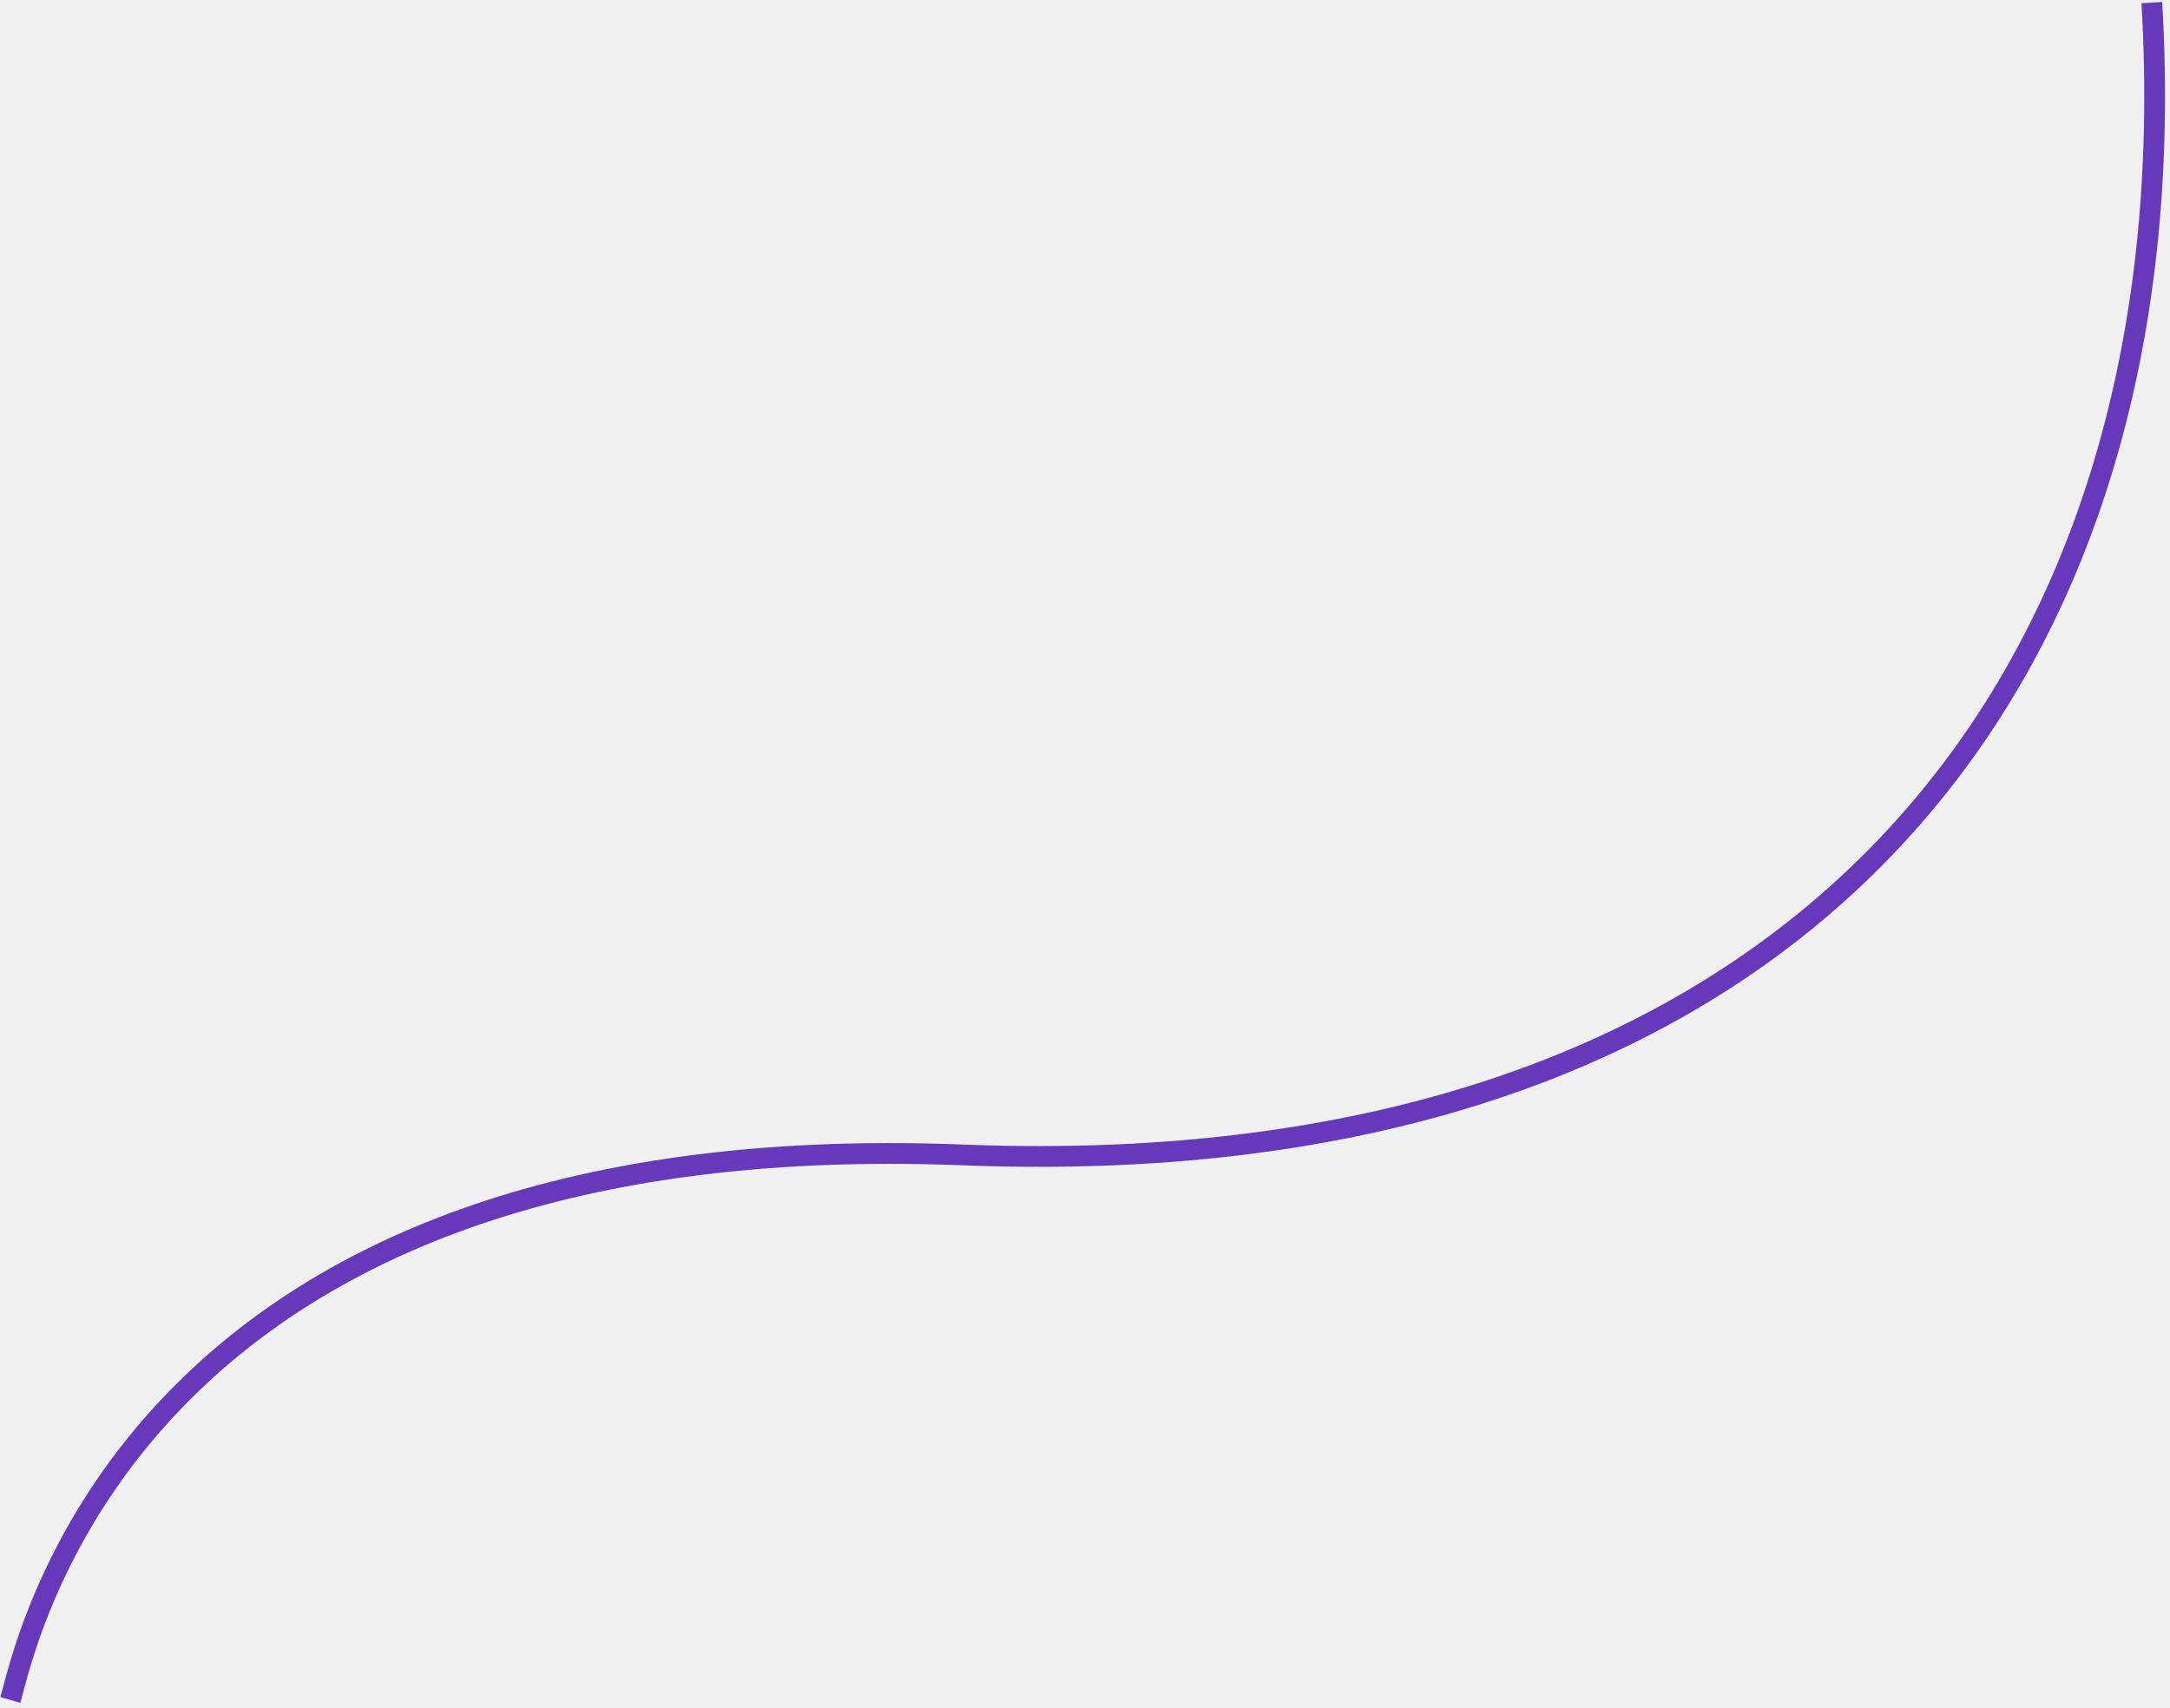
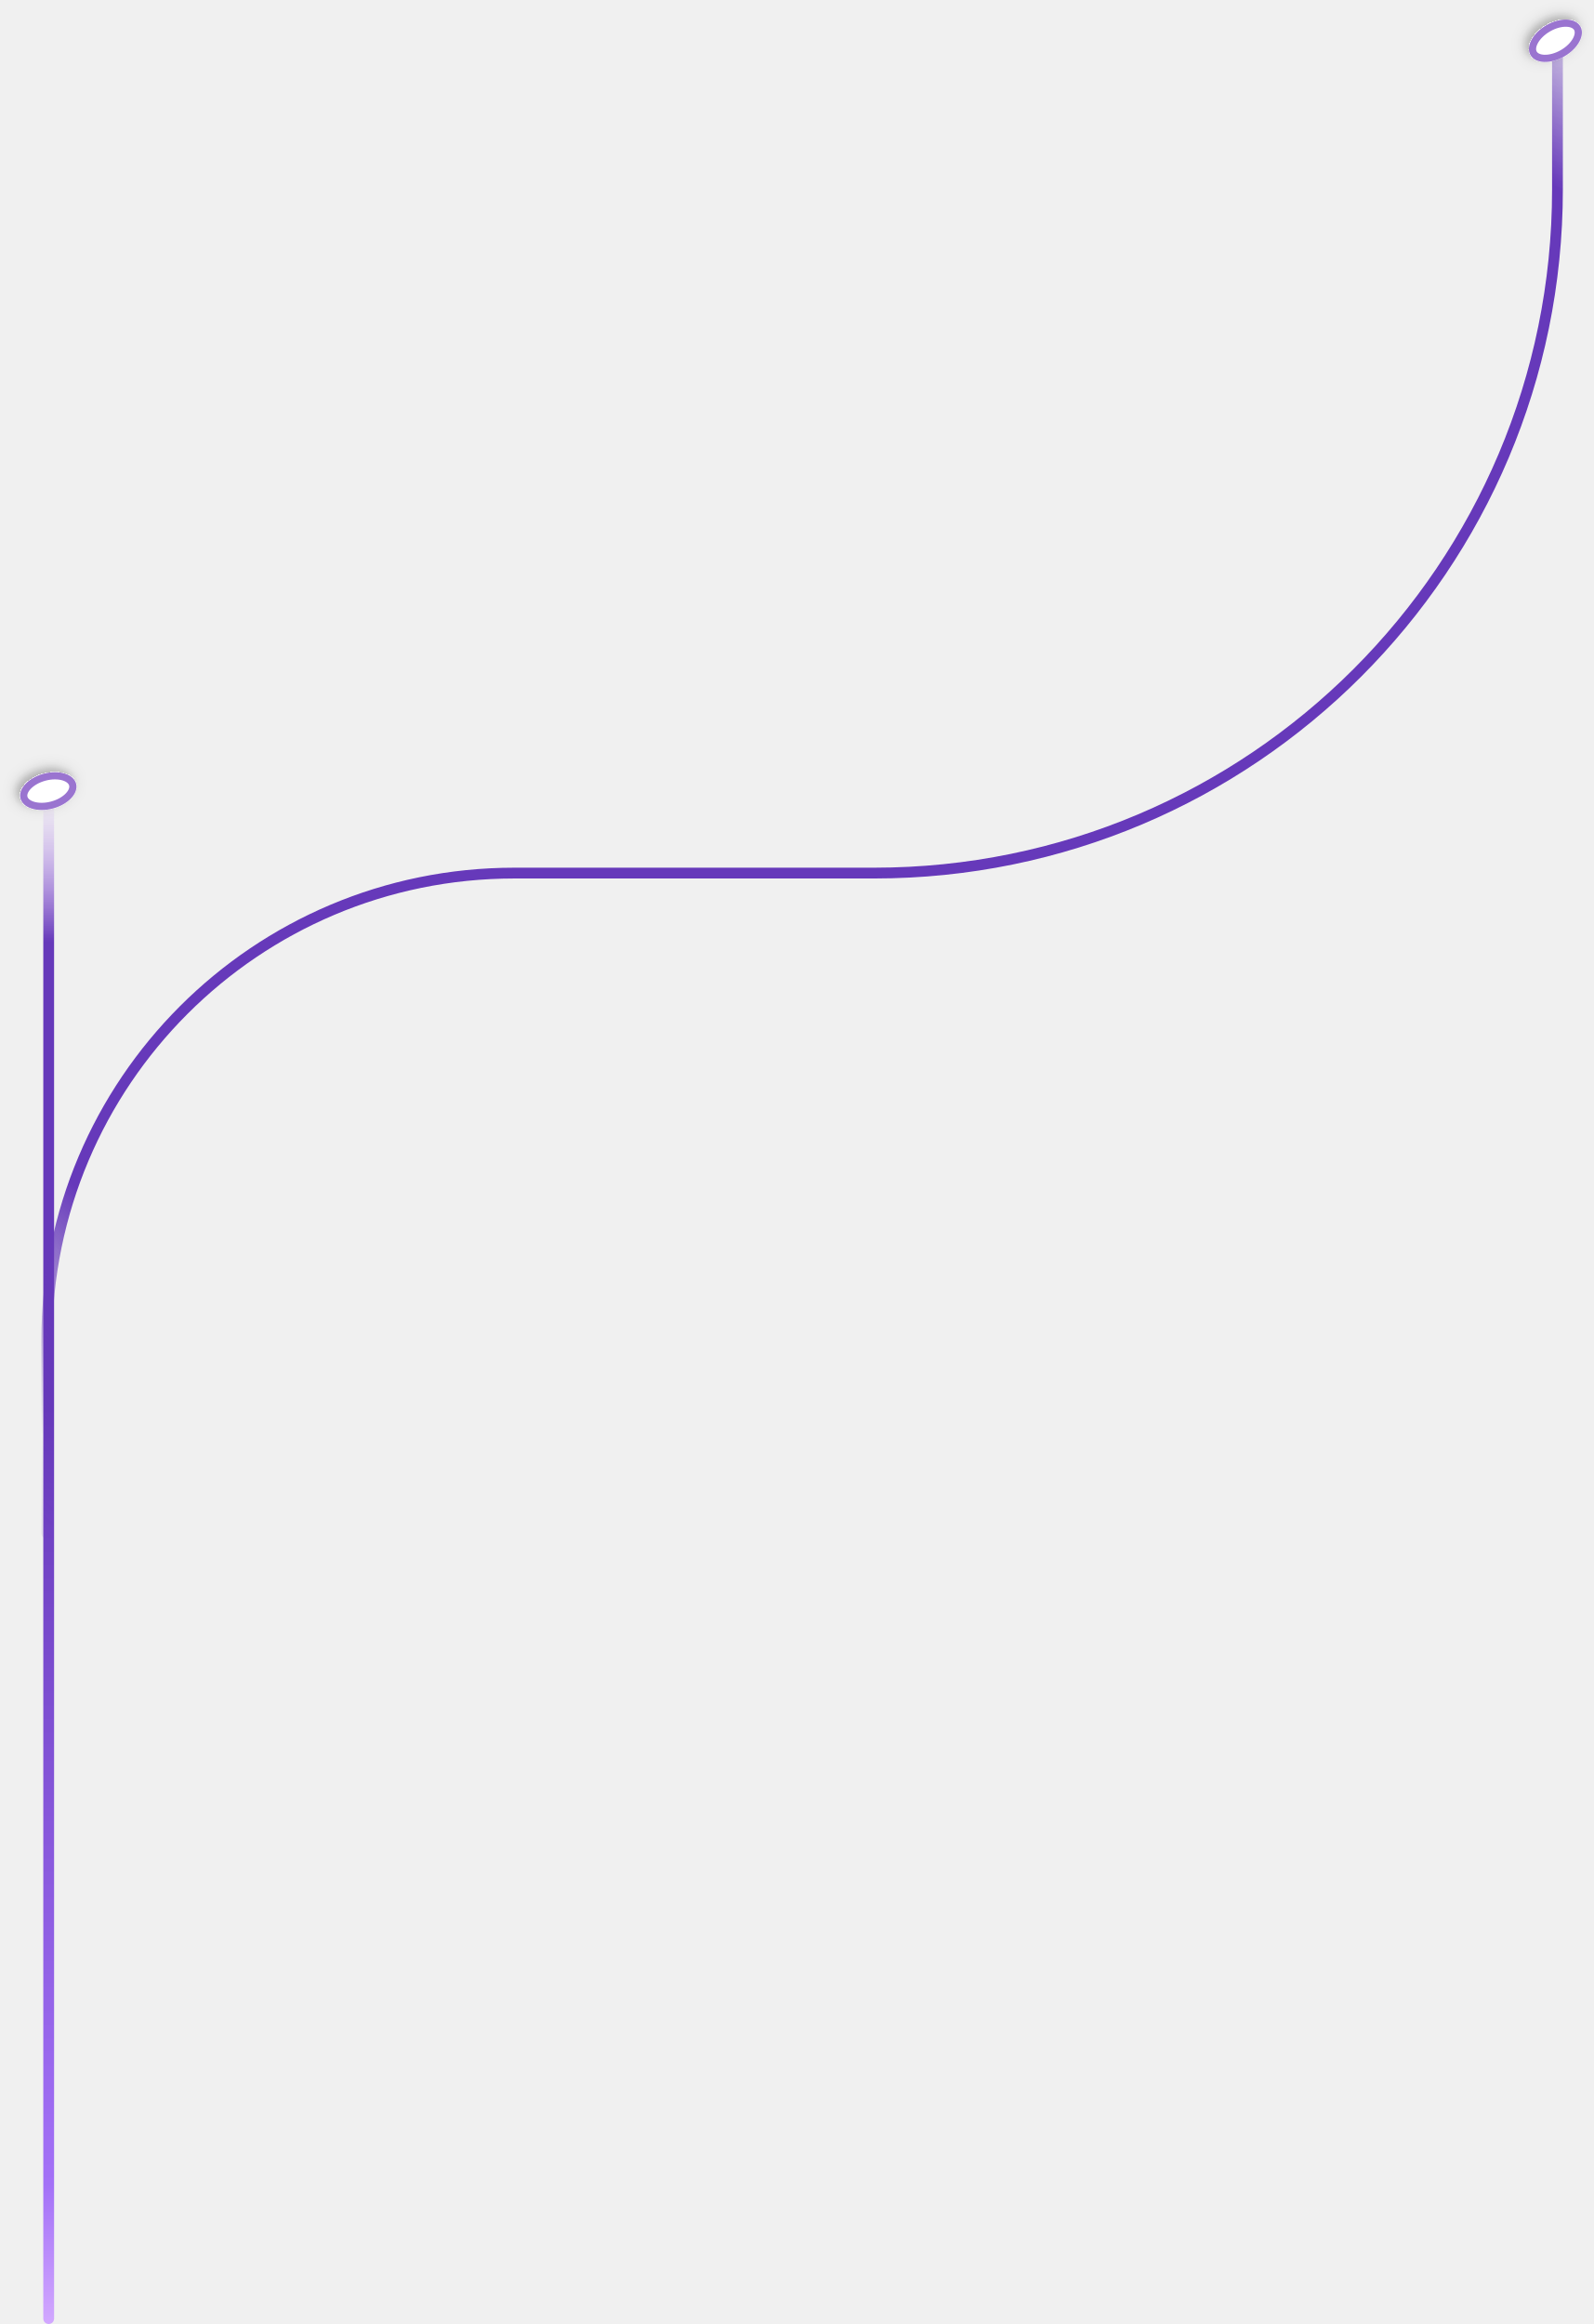
- <svg xmlns="http://www.w3.org/2000/svg" width="418" height="329" viewBox="0 0 418 329" fill="none">
-   <path d="M2 327.5C4.934 317.352 24.812 216.193 185.5 222.5C346.188 228.807 422.274 132.141 414.5 0.5" stroke="#6639BA" stroke-width="4" />
+ <svg xmlns="http://www.w3.org/2000/svg" width="443" height="646" viewBox="0 0 443 646" fill="none">
+   <line x1="13.536" y1="644.5" x2="13.536" y2="221.5" stroke="url(#paint0_linear_120_10502)" stroke-width="3" stroke-linecap="round" />
+   <path d="M433 14.5V52.691C433 157.626 347.934 242.691 243 242.691H143C71.203 242.691 13 300.894 13 372.692V426.201" stroke="url(#paint1_linear_120_10502)" stroke-width="3" stroke-linecap="round" />
+   <g filter="url(#filter0_dd_120_10502)">
+     <ellipse cx="13.428" cy="219.9" rx="8" ry="5" transform="rotate(-15 13.4278 219.9)" fill="white" />
+     <path d="M20.189 218.088C20.425 218.969 20.104 220.066 19.076 221.169C18.058 222.26 16.445 223.233 14.463 223.764C12.481 224.295 10.598 224.259 9.171 223.823C7.729 223.382 6.902 222.592 6.666 221.712C6.43 220.831 6.751 219.734 7.78 218.631C8.797 217.54 10.411 216.567 12.393 216.036C14.374 215.505 16.258 215.541 17.684 215.977C19.127 216.418 19.953 217.208 20.189 218.088Z" stroke="#9A74D0" stroke-width="2" />
+   </g>
+   <g filter="url(#filter1_dd_120_10502)">
+     <ellipse cx="432.428" cy="11.33" rx="8" ry="5" transform="rotate(-30 432.428 11.3301)" fill="white" />
+     <path d="M438.49 7.83C438.946 8.62 438.92 9.762 438.212 11.094C437.512 12.412 436.205 13.768 434.428 14.794C432.651 15.82 430.823 16.273 429.332 16.221C427.824 16.168 426.822 15.62 426.366 14.83C425.91 14.041 425.936 12.898 426.644 11.566C427.345 10.249 428.651 8.892 430.428 7.866C432.205 6.84 434.033 6.387 435.524 6.439C437.032 6.492 438.035 7.041 438.49 7.83Z" stroke="#9A74D0" stroke-width="2" />
+   </g>
+   <defs>
+     <filter id="filter0_dd_120_10502" x="0.592" y="209.644" width="23.672" height="18.512" filterUnits="userSpaceOnUse" color-interpolation-filters="sRGB">
+       <feFlood flood-opacity="0" result="BackgroundImageFix" />
+       <feColorMatrix in="SourceAlpha" type="matrix" values="0 0 0 0 0 0 0 0 0 0 0 0 0 0 0 0 0 0 127 0" result="hardAlpha" />
+       <feOffset dx="-1" dy="-1" />
+       <feGaussianBlur stdDeviation="2" />
+       <feComposite in2="hardAlpha" operator="out" />
+       <feColorMatrix type="matrix" values="0 0 0 0 0 0 0 0 0 0 0 0 0 0 0 0 0 0 0.15 0" />
+       <feBlend mode="normal" in2="BackgroundImageFix" result="effect1_dropShadow_120_10502" />
+       <feColorMatrix in="SourceAlpha" type="matrix" values="0 0 0 0 0 0 0 0 0 0 0 0 0 0 0 0 0 0 127 0" result="hardAlpha" />
+       <feOffset dx="-1" dy="-1" />
+       <feGaussianBlur stdDeviation="1" />
+       <feComposite in2="hardAlpha" operator="out" />
+       <feColorMatrix type="matrix" values="0 0 0 0 0 0 0 0 0 0 0 0 0 0 0 0 0 0 0.15 0" />
+       <feBlend mode="normal" in2="effect1_dropShadow_120_10502" result="effect2_dropShadow_120_10502" />
+       <feBlend mode="normal" in="SourceGraphic" in2="effect2_dropShadow_120_10502" result="shape" />
+     </filter>
+     <filter id="filter1_dd_120_10502" x="420.061" y="0.435" width="22.735" height="19.79" filterUnits="userSpaceOnUse" color-interpolation-filters="sRGB">
+       <feFlood flood-opacity="0" result="BackgroundImageFix" />
+       <feColorMatrix in="SourceAlpha" type="matrix" values="0 0 0 0 0 0 0 0 0 0 0 0 0 0 0 0 0 0 127 0" result="hardAlpha" />
+       <feOffset dx="-1" dy="-1" />
+       <feGaussianBlur stdDeviation="2" />
+       <feComposite in2="hardAlpha" operator="out" />
+       <feColorMatrix type="matrix" values="0 0 0 0 0 0 0 0 0 0 0 0 0 0 0 0 0 0 0.15 0" />
+       <feBlend mode="normal" in2="BackgroundImageFix" result="effect1_dropShadow_120_10502" />
+       <feColorMatrix in="SourceAlpha" type="matrix" values="0 0 0 0 0 0 0 0 0 0 0 0 0 0 0 0 0 0 127 0" result="hardAlpha" />
+       <feOffset dx="-1" dy="-1" />
+       <feGaussianBlur stdDeviation="1" />
+       <feComposite in2="hardAlpha" operator="out" />
+       <feColorMatrix type="matrix" values="0 0 0 0 0 0 0 0 0 0 0 0 0 0 0 0 0 0 0.15 0" />
+       <feBlend mode="normal" in2="effect1_dropShadow_120_10502" result="effect2_dropShadow_120_10502" />
+       <feBlend mode="normal" in="SourceGraphic" in2="effect2_dropShadow_120_10502" result="shape" />
+     </filter>
+     <linearGradient id="paint0_linear_120_10502" x1="15.036" y1="646" x2="15.036" y2="220" gradientUnits="userSpaceOnUse">
+       <stop stop-color="#D2A8FF" />
+       <stop offset="0.091" stop-color="#A371F7" />
+       <stop offset="0.599" stop-color="#6639BA" />
+       <stop offset="0.902" stop-color="#6639BA" />
+       <stop offset="1" stop-color="#D2A8FF" stop-opacity="0" />
+     </linearGradient>
+     <linearGradient id="paint1_linear_120_10502" x1="-118" y1="546" x2="400.987" y2="-33.662" gradientUnits="userSpaceOnUse">
+       <stop stop-color="#A371F7" />
+       <stop offset="0.007" stop-color="#9E72D3" />
+       <stop offset="0.252" stop-color="#6639BA" stop-opacity="0" />
+       <stop offset="0.326" stop-color="#6639BA" />
+       <stop offset="0.945" stop-color="#6639BA" />
+       <stop offset="1" stop-color="#6639BA" stop-opacity="0" />
+     </linearGradient>
+   </defs>
</svg>
